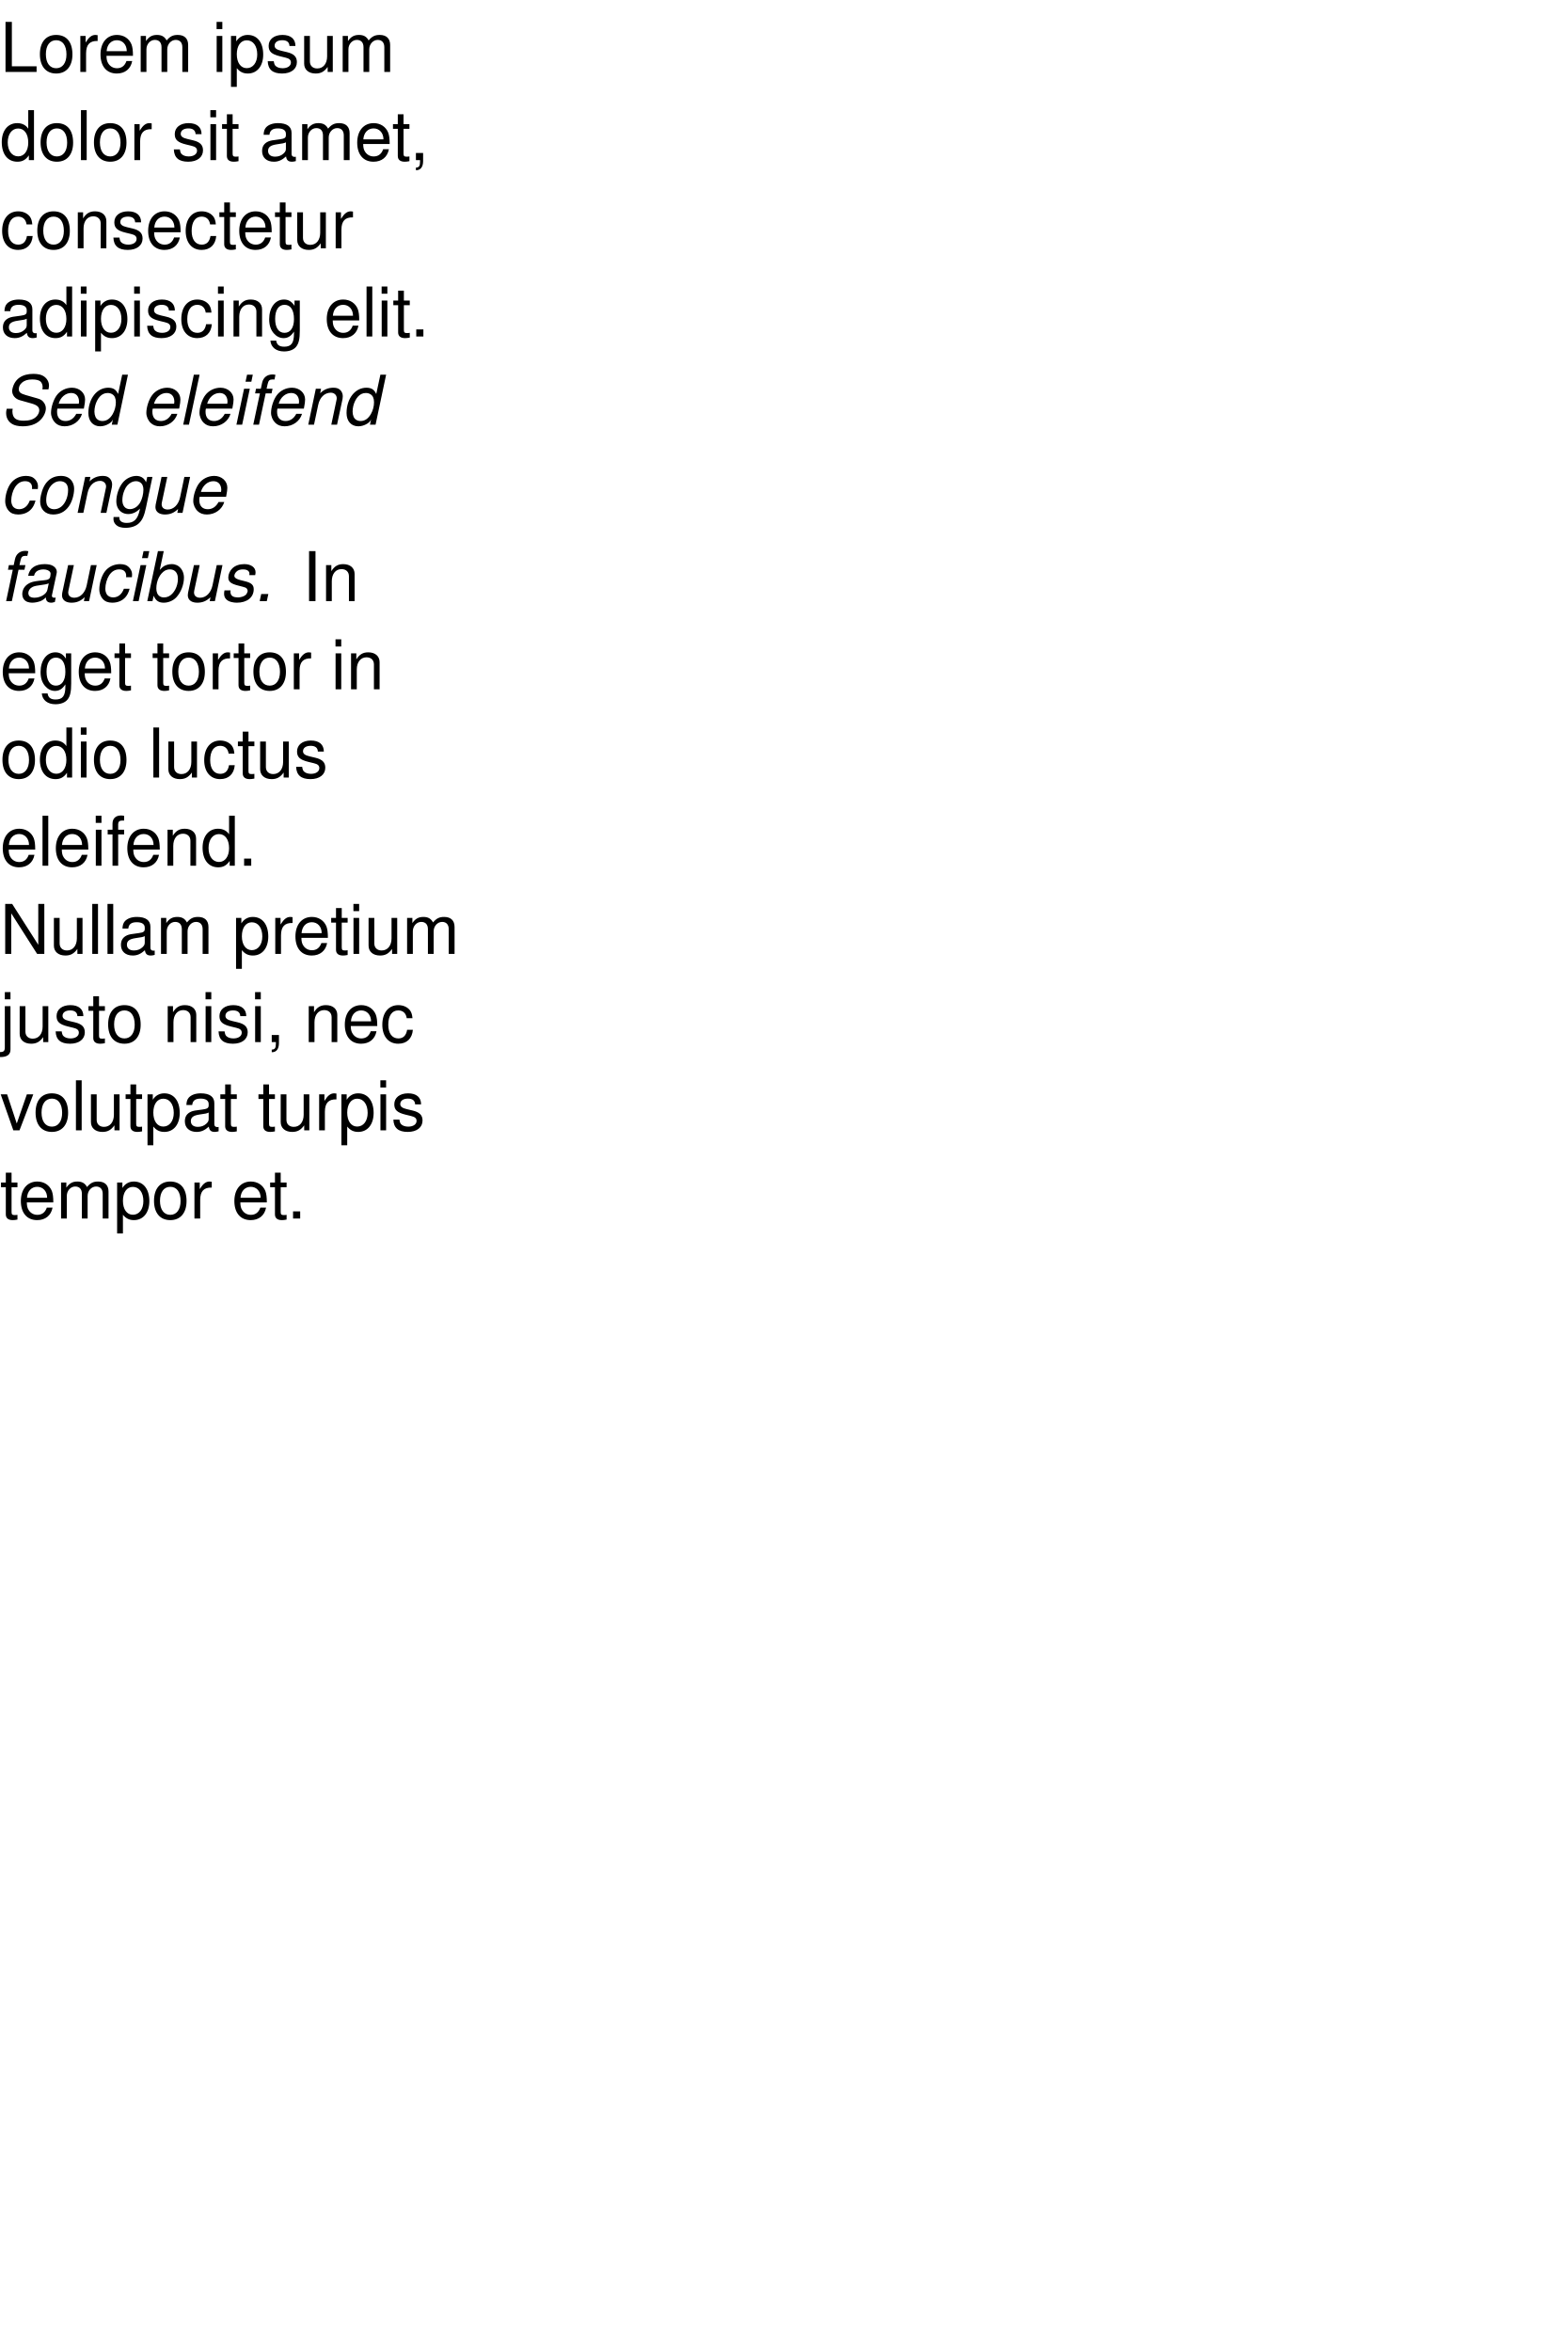
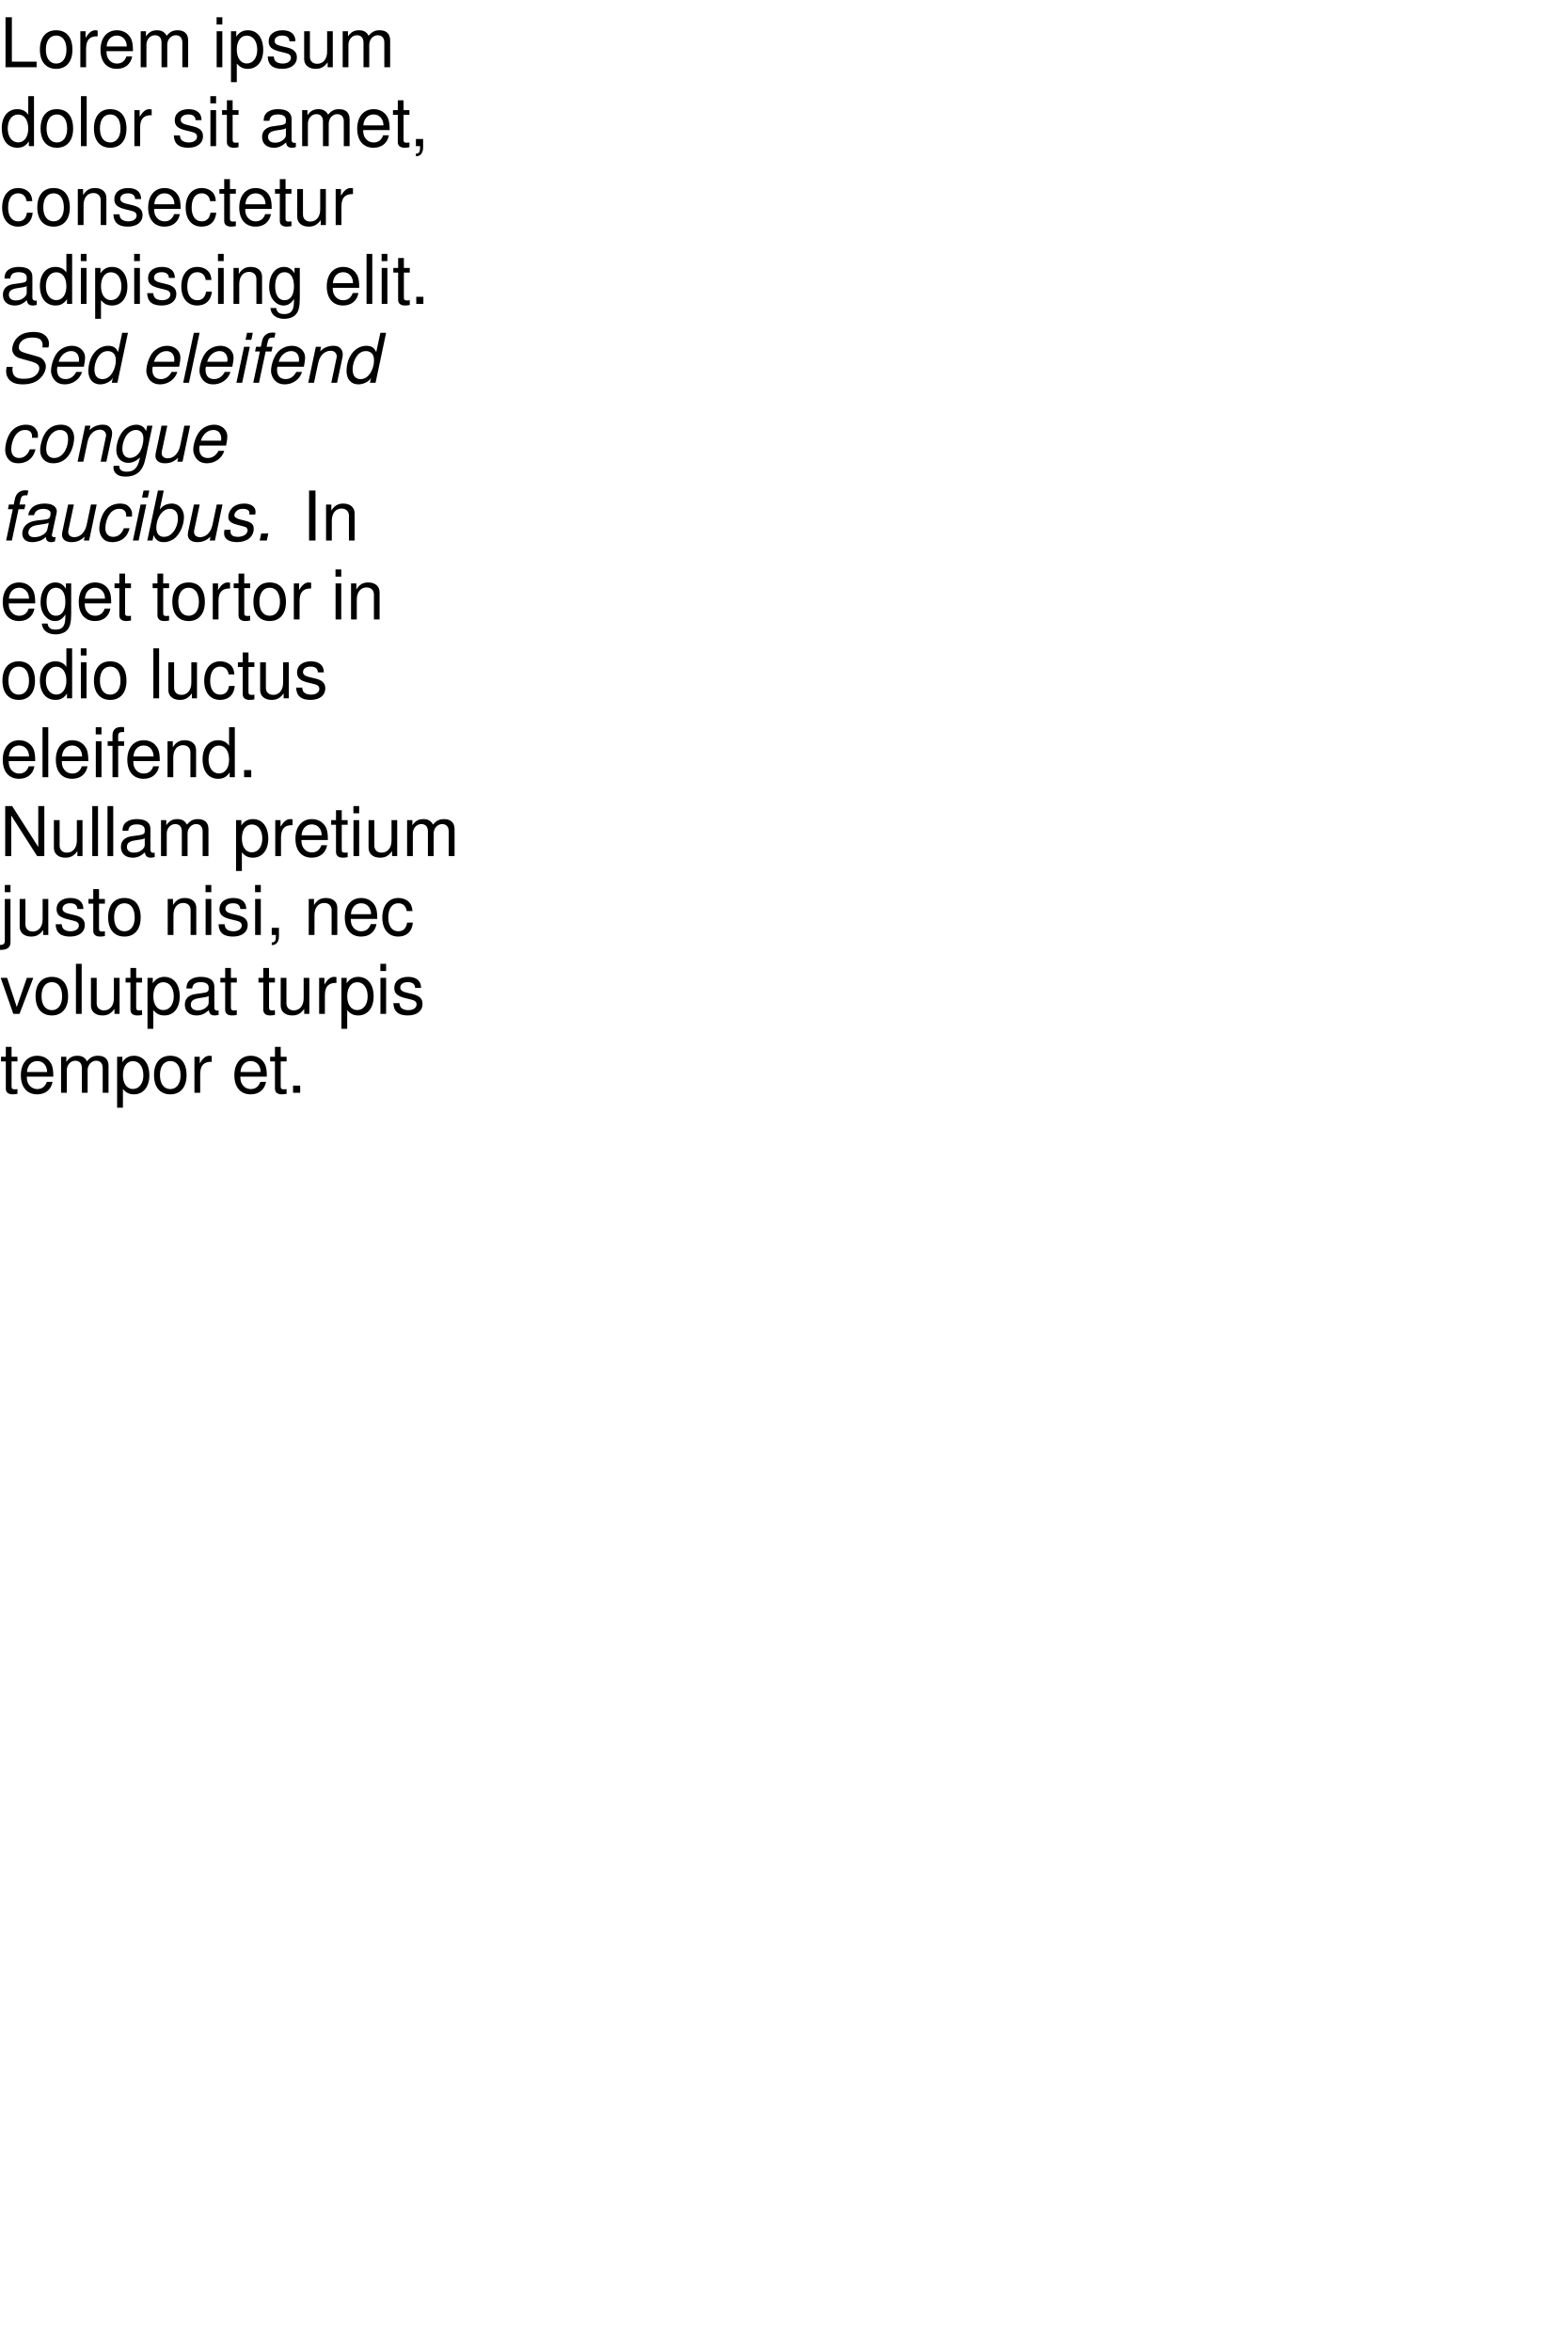
<svg xmlns="http://www.w3.org/2000/svg" width="320" height="480" version="1.1">
  <rect type="View" x="0" y="0" width="100" height="480" fill="none" />
  <g transform="translate(0, 0)">
    <text x="0" y="0">
-       <tspan x="0" y="14.674" fill="black" font-family="'Arimo', 'Helvetica', 'Arial', sans-serif" font-weight="normal" font-style="normal" font-size="14">Lorem ipsum</tspan>
-       <tspan x="0" y="32.674" fill="black" font-family="'Arimo', 'Helvetica', 'Arial', sans-serif" font-weight="normal" font-style="normal" font-size="14">dolor sit amet,</tspan>
-       <tspan x="0" y="50.674" fill="black" font-family="'Arimo', 'Helvetica', 'Arial', sans-serif" font-weight="normal" font-style="normal" font-size="14">consectetur</tspan>
-       <tspan x="0" y="68.674" fill="black" font-family="'Arimo', 'Helvetica', 'Arial', sans-serif" font-weight="normal" font-style="normal" font-size="14">adipiscing elit.</tspan>
+       <tspan x="0" y="13.723" fill="black" font-family="'Arimo', 'Helvetica', 'Arial', sans-serif" font-weight="normal" font-style="normal" font-size="14">Lorem ipsum</tspan>
+       <tspan x="0" y="29.822" fill="black" font-family="'Arimo', 'Helvetica', 'Arial', sans-serif" font-weight="normal" font-style="normal" font-size="14">dolor sit amet,</tspan>
+       <tspan x="0" y="45.92" fill="black" font-family="'Arimo', 'Helvetica', 'Arial', sans-serif" font-weight="normal" font-style="normal" font-size="14">consectetur</tspan>
+       <tspan x="0" y="62.019" fill="black" font-family="'Arimo', 'Helvetica', 'Arial', sans-serif" font-weight="normal" font-style="normal" font-size="14">adipiscing elit.</tspan>
      <tspan fill="black" font-family="'Arimo', 'Helvetica', 'Arial', sans-serif" font-weight="normal" font-style="normal" font-size="14" />
-       <tspan x="0" y="86.674" fill="black" font-family="'Arimo', 'Helvetica', 'Arial', sans-serif" font-weight="normal" font-style="italic" font-size="14">Sed eleifend</tspan>
-       <tspan x="0" y="104.674" fill="black" font-family="'Arimo', 'Helvetica', 'Arial', sans-serif" font-weight="normal" font-style="italic" font-size="14">congue</tspan>
-       <tspan x="0" y="122.674" fill="black" font-family="'Arimo', 'Helvetica', 'Arial', sans-serif" font-weight="normal" font-style="italic" font-size="14">faucibus.</tspan>
+       <tspan x="0" y="78.118" fill="black" font-family="'Arimo', 'Helvetica', 'Arial', sans-serif" font-weight="normal" font-style="italic" font-size="14">Sed eleifend</tspan>
+       <tspan x="0" y="94.216" fill="black" font-family="'Arimo', 'Helvetica', 'Arial', sans-serif" font-weight="normal" font-style="italic" font-size="14">congue</tspan>
+       <tspan x="0" y="110.315" fill="black" font-family="'Arimo', 'Helvetica', 'Arial', sans-serif" font-weight="normal" font-style="italic" font-size="14">faucibus.</tspan>
      <tspan fill="black" font-family="'Arimo', 'Helvetica', 'Arial', sans-serif" font-weight="normal" font-style="normal" font-size="14"> </tspan>
      <tspan fill="black" font-family="'Arimo', 'Helvetica', 'Arial', sans-serif" font-weight="normal" font-style="normal" font-size="14">In</tspan>
-       <tspan x="0" y="140.674" fill="black" font-family="'Arimo', 'Helvetica', 'Arial', sans-serif" font-weight="normal" font-style="normal" font-size="14">eget tortor in</tspan>
-       <tspan x="0" y="158.674" fill="black" font-family="'Arimo', 'Helvetica', 'Arial', sans-serif" font-weight="normal" font-style="normal" font-size="14">odio luctus</tspan>
-       <tspan x="0" y="176.674" fill="black" font-family="'Arimo', 'Helvetica', 'Arial', sans-serif" font-weight="normal" font-style="normal" font-size="14">eleifend.</tspan>
-       <tspan x="0" y="194.674" fill="black" font-family="'Arimo', 'Helvetica', 'Arial', sans-serif" font-weight="normal" font-style="normal" font-size="14">Nullam pretium</tspan>
-       <tspan x="0" y="212.674" fill="black" font-family="'Arimo', 'Helvetica', 'Arial', sans-serif" font-weight="normal" font-style="normal" font-size="14">justo nisi, nec</tspan>
-       <tspan x="0" y="230.674" fill="black" font-family="'Arimo', 'Helvetica', 'Arial', sans-serif" font-weight="normal" font-style="normal" font-size="14">volutpat turpis</tspan>
-       <tspan x="0" y="248.674" fill="black" font-family="'Arimo', 'Helvetica', 'Arial', sans-serif" font-weight="normal" font-style="normal" font-size="14">tempor et.</tspan>
+       <tspan x="0" y="126.414" fill="black" font-family="'Arimo', 'Helvetica', 'Arial', sans-serif" font-weight="normal" font-style="normal" font-size="14">eget tortor in</tspan>
+       <tspan x="0" y="142.512" fill="black" font-family="'Arimo', 'Helvetica', 'Arial', sans-serif" font-weight="normal" font-style="normal" font-size="14">odio luctus</tspan>
+       <tspan x="0" y="158.611" fill="black" font-family="'Arimo', 'Helvetica', 'Arial', sans-serif" font-weight="normal" font-style="normal" font-size="14">eleifend.</tspan>
+       <tspan x="0" y="174.709" fill="black" font-family="'Arimo', 'Helvetica', 'Arial', sans-serif" font-weight="normal" font-style="normal" font-size="14">Nullam pretium</tspan>
+       <tspan x="0" y="190.808" fill="black" font-family="'Arimo', 'Helvetica', 'Arial', sans-serif" font-weight="normal" font-style="normal" font-size="14">justo nisi, nec</tspan>
+       <tspan x="0" y="206.907" fill="black" font-family="'Arimo', 'Helvetica', 'Arial', sans-serif" font-weight="normal" font-style="normal" font-size="14">volutpat turpis</tspan>
+       <tspan x="0" y="223.005" fill="black" font-family="'Arimo', 'Helvetica', 'Arial', sans-serif" font-weight="normal" font-style="normal" font-size="14">tempor et.</tspan>
    </text>
  </g>
</svg>
